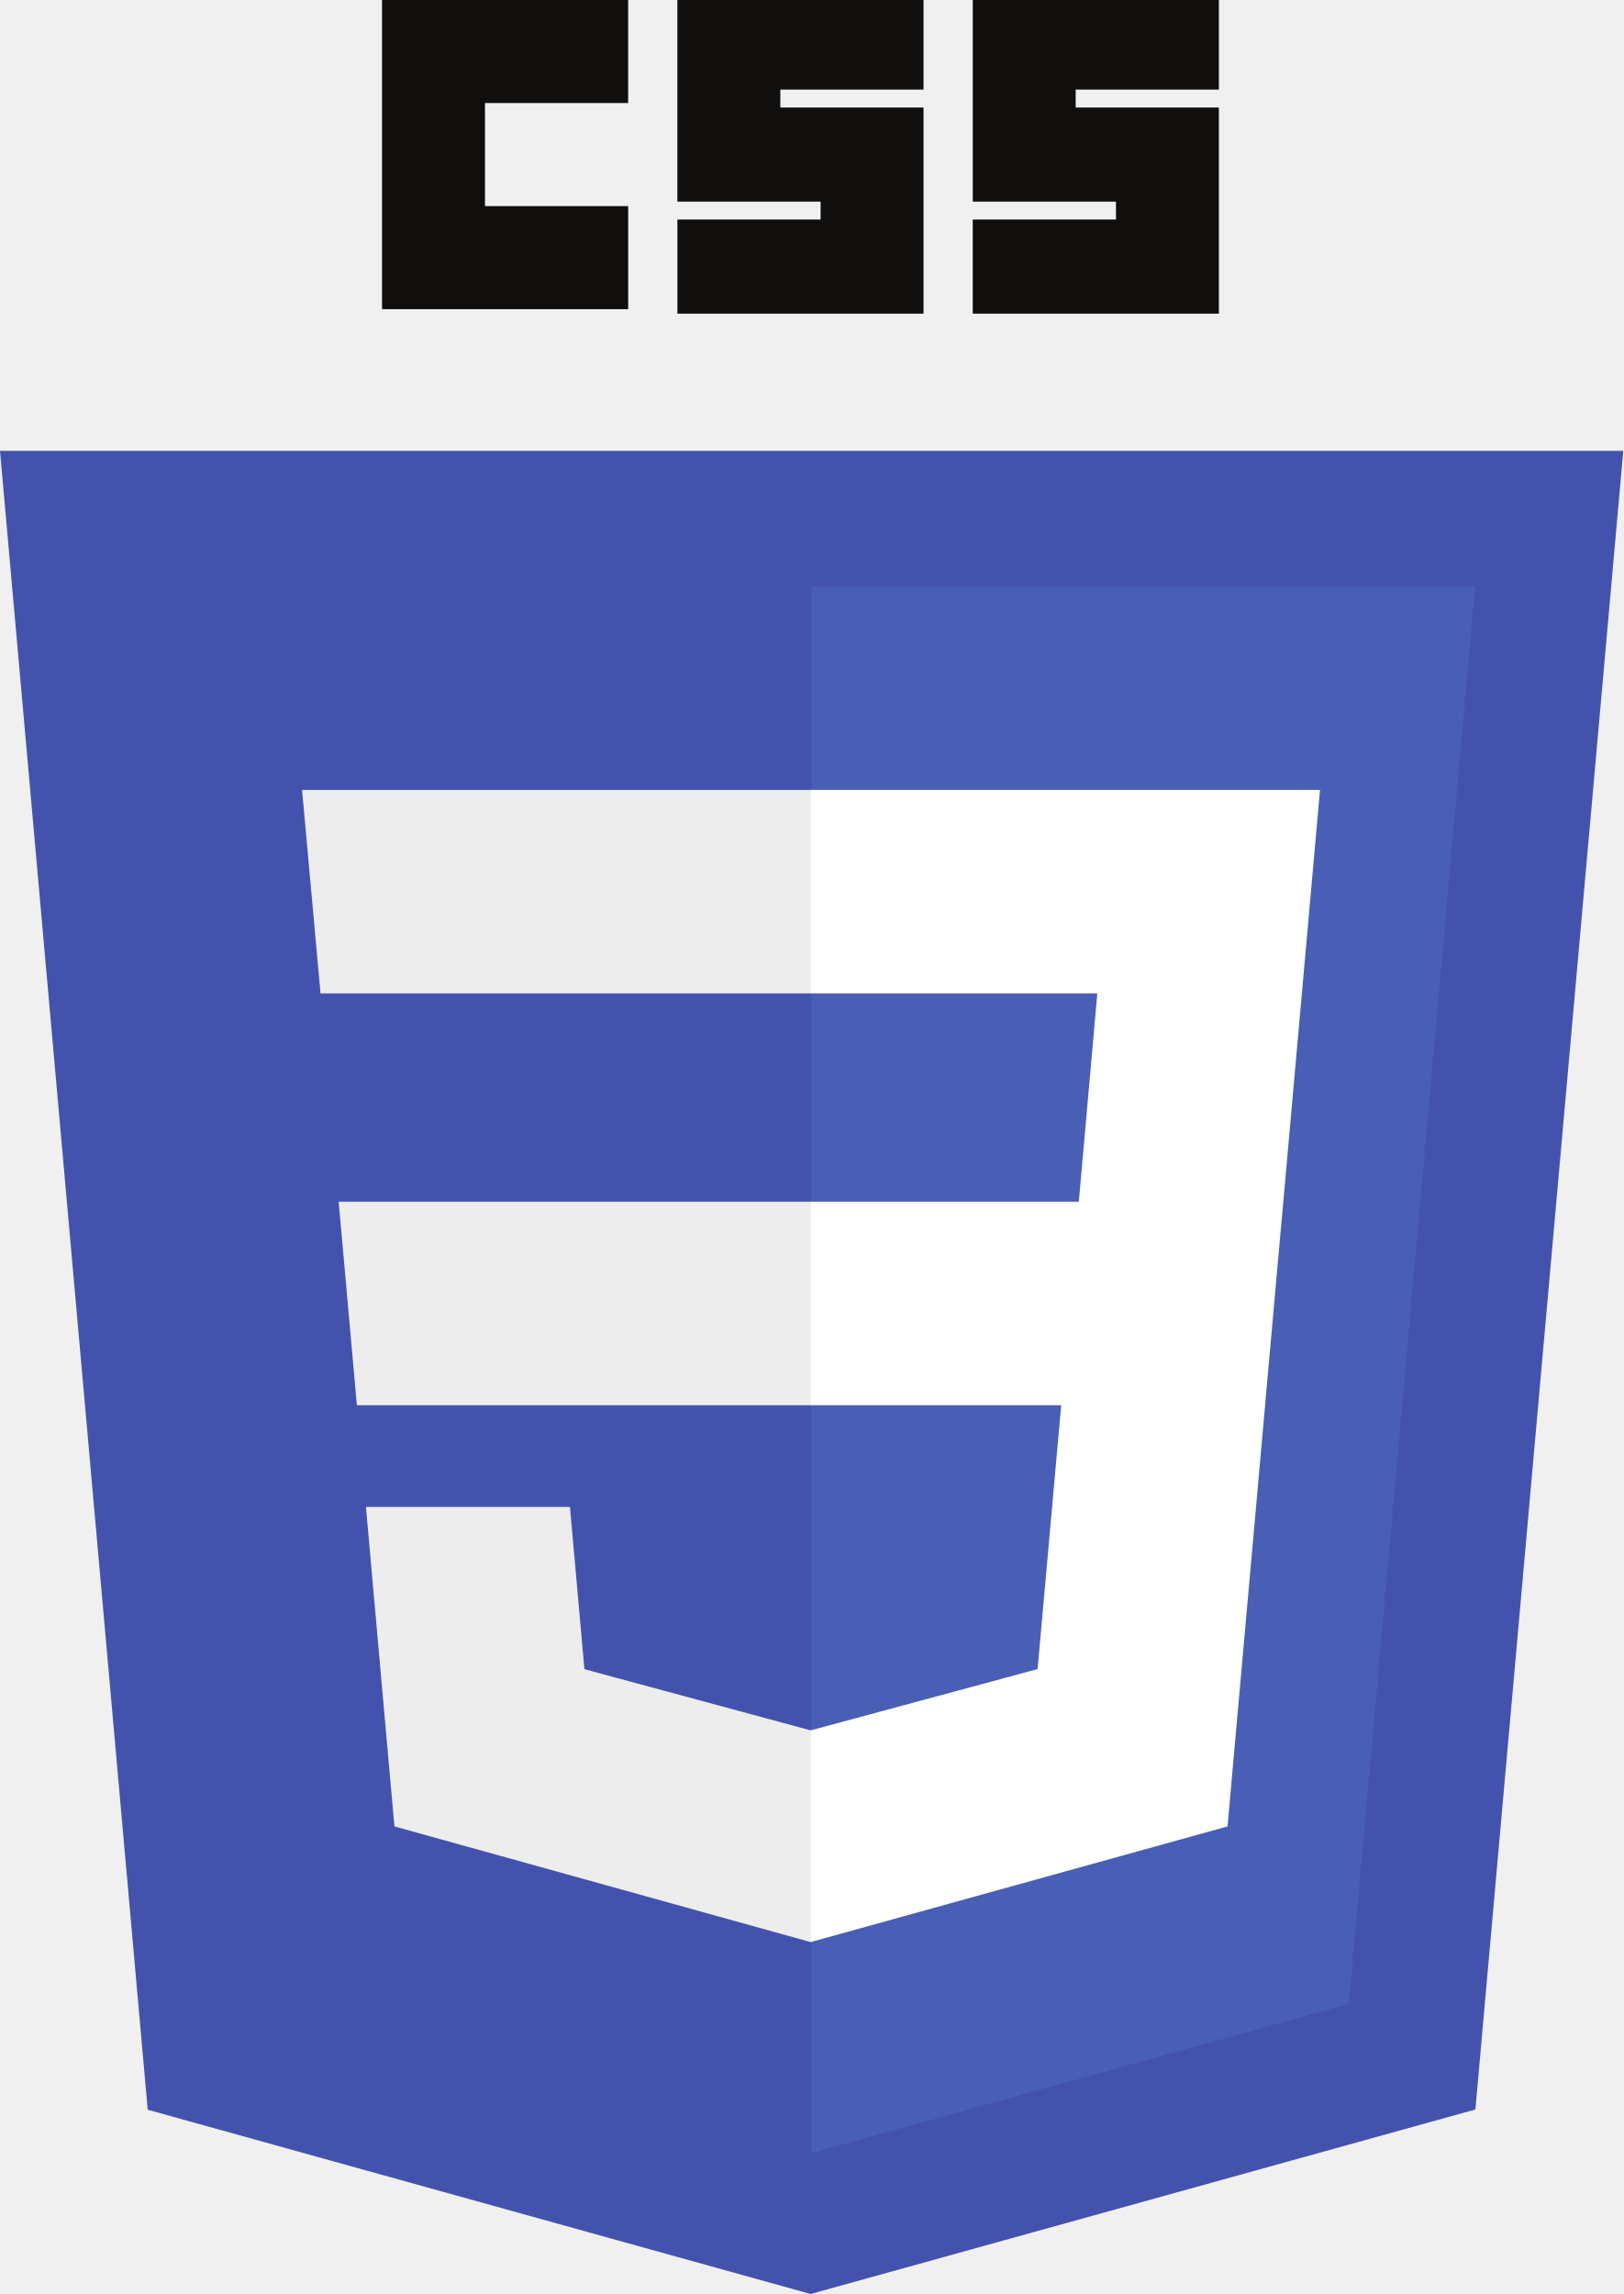
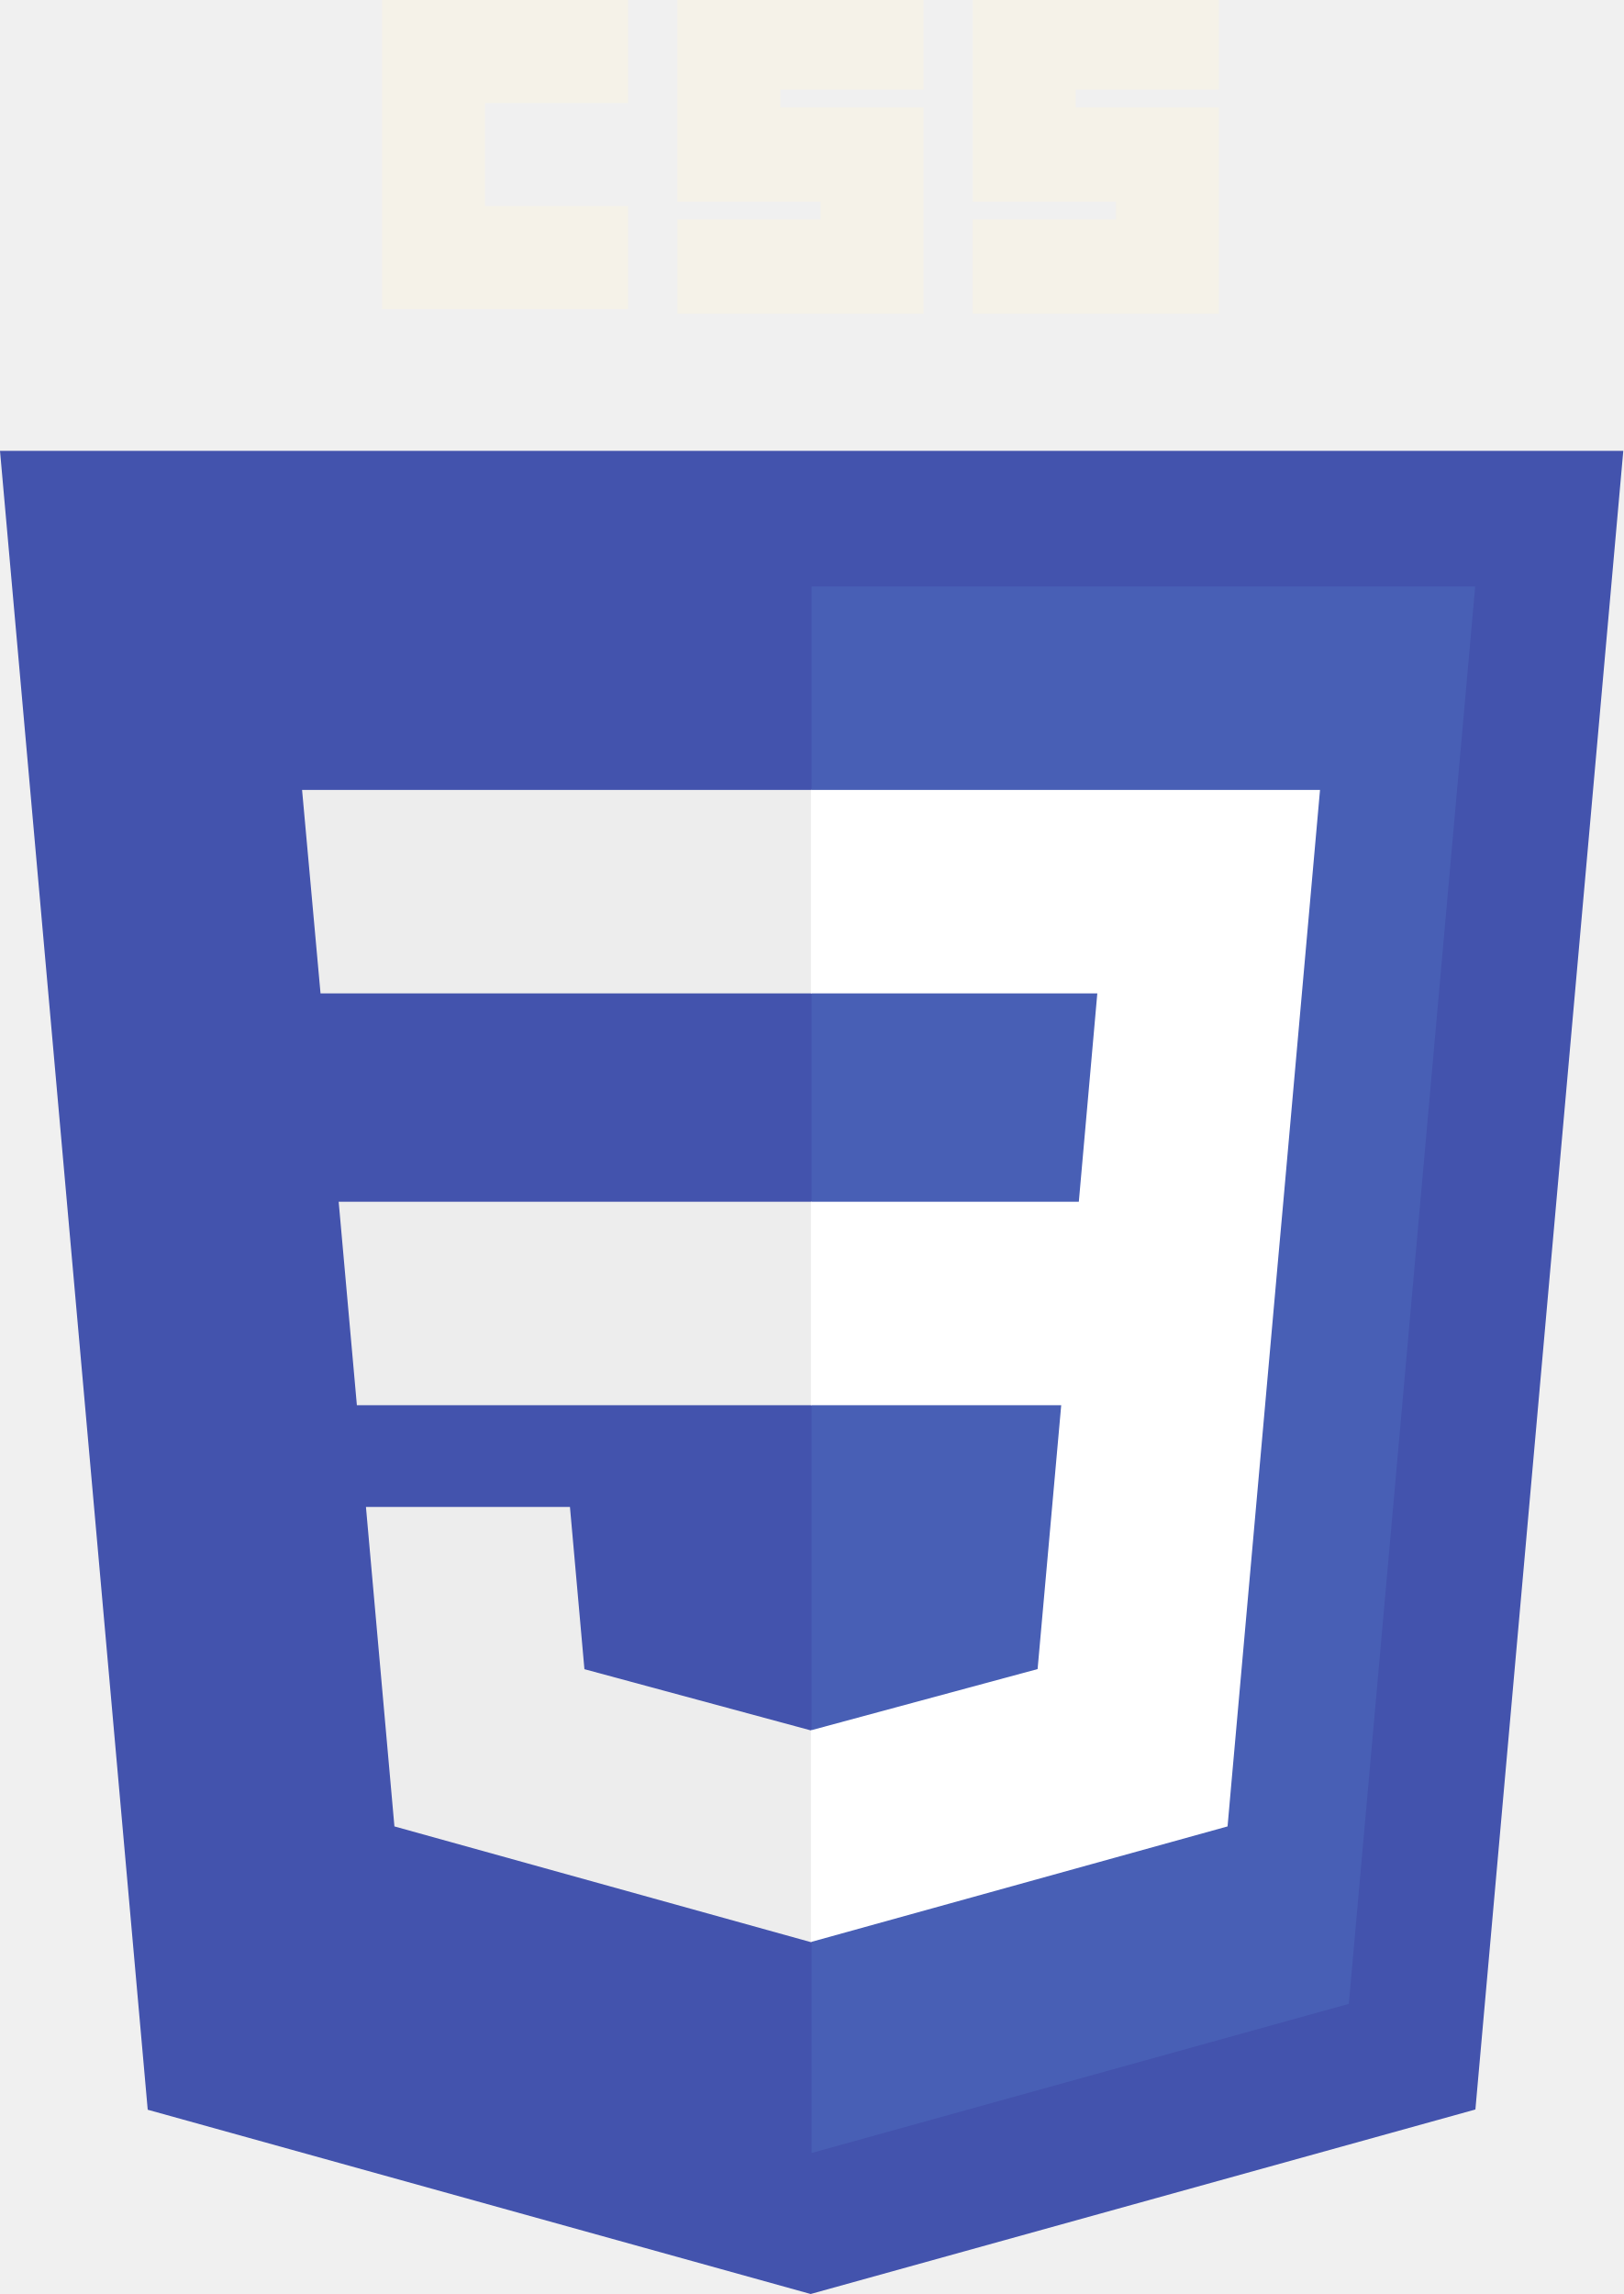
<svg xmlns="http://www.w3.org/2000/svg" width="46" height="65" viewBox="0 0 46 65" fill="none">
  <path d="M22.972 65L4.186 59.779L0 12.774H46L41.809 59.772L22.972 65Z" fill="#4353AD" />
  <path d="M38.222 56.779L41.803 16.618H23V61.004L38.222 56.779Z" fill="#485FB5" />
  <path d="M23 49.023L22.975 49.03L16.561 47.296L16.151 42.699H10.37L11.177 51.751L22.974 55.029L23 55.022V49.023ZM8.56 22.383L9.083 28.148H23V22.383H8.56ZM9.597 34.051L10.113 39.816H23V34.051H9.597Z" fill="#EDEDED" />
-   <path d="M27.565 6.38962e-05H34.54V2.539H30.482V3.047H34.54V8.887H27.565V6.221H31.624V5.713H27.566V6.38962e-05H27.565ZM19.196 6.38962e-05H26.17V2.539H22.112V3.047H26.17V8.887H19.196V6.221H23.254V5.713H19.195V6.38962e-05H19.196ZM10.826 6.38962e-05H17.8V2.92H13.743V5.84H17.801V8.76H10.826V6.38962e-05Z" fill="#100F0D" />
+   <path d="M27.565 6.38962e-05H34.54V2.539H30.482V3.047H34.54V8.887H27.565V6.221H31.624V5.713H27.566V6.38962e-05H27.565ZM19.196 6.38962e-05H26.17V2.539H22.112V3.047H26.17V8.887H19.196V6.221H23.254V5.713H19.195V6.38962e-05H19.196ZM10.826 6.38962e-05H17.8V2.92H13.743V5.84H17.801V8.76H10.826V6.38962e-05Z" fill="#f5f2e8" />
  <path d="M36.366 34.051L37.406 22.383H22.98V28.148H31.095L30.571 34.051H22.98V39.816H30.072L29.403 47.293L22.98 49.028V55.026L34.786 51.751L34.872 50.777L36.226 35.599L36.366 34.051Z" fill="white" />
</svg>
